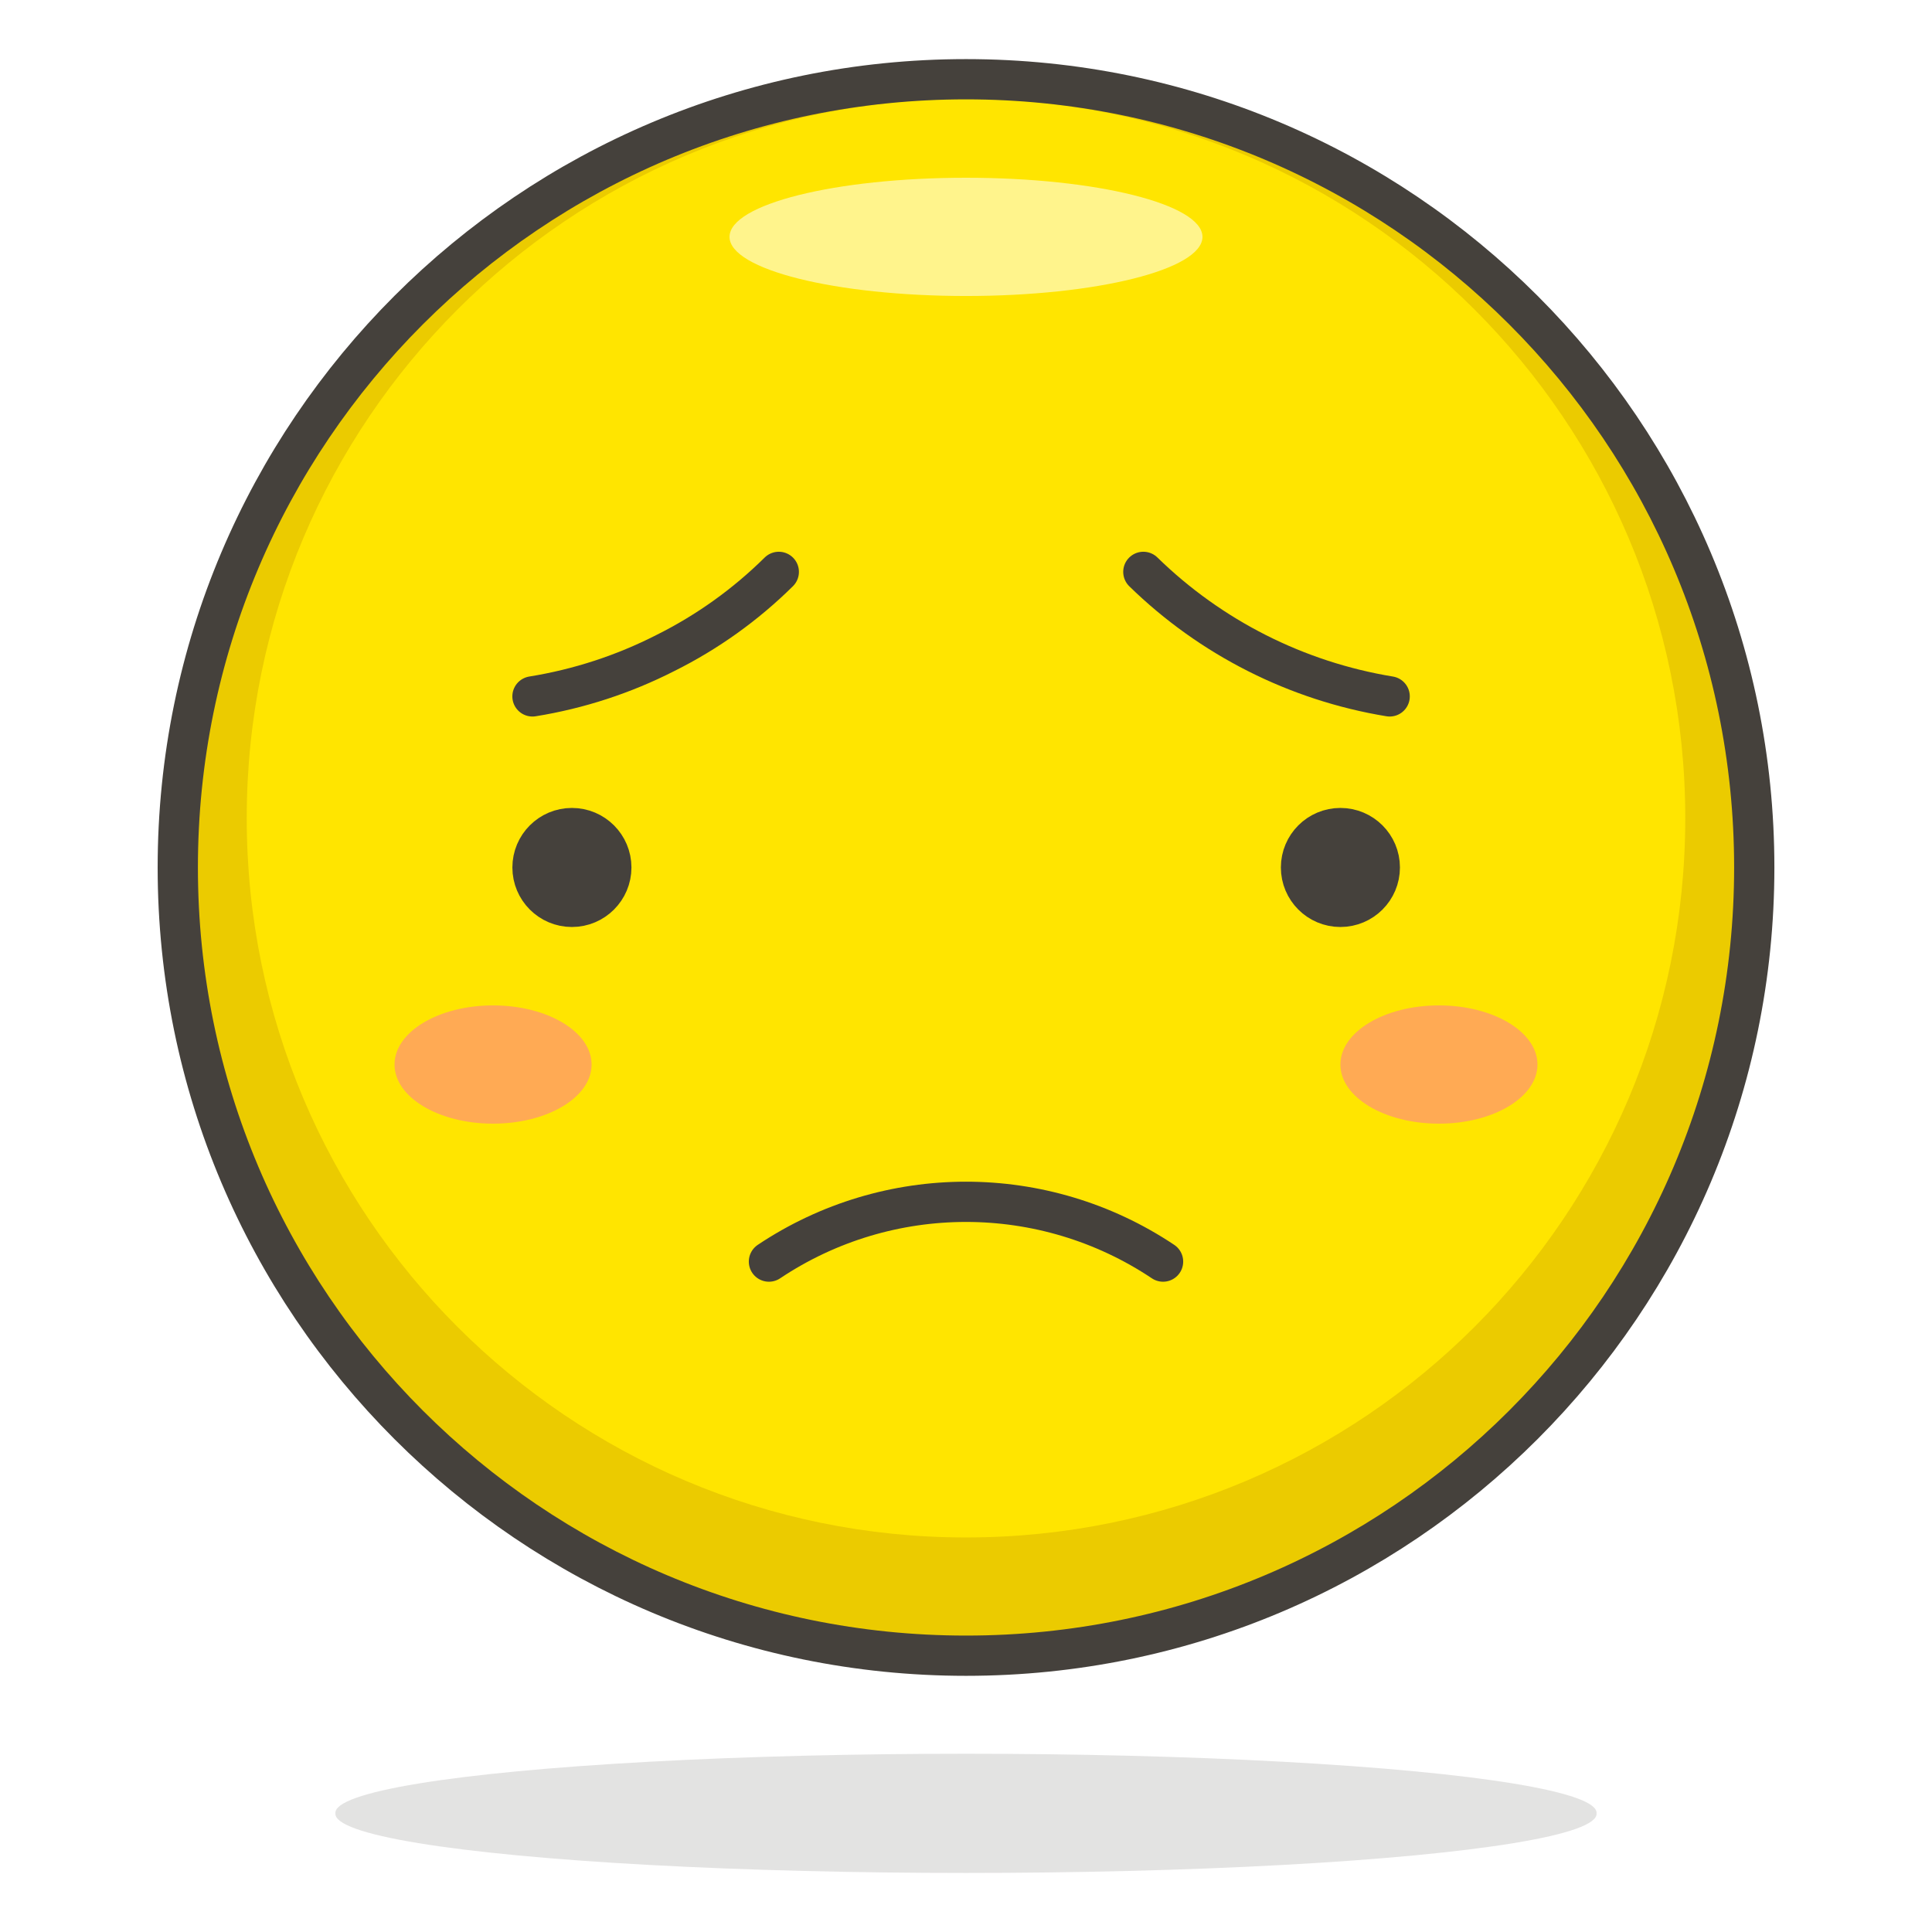
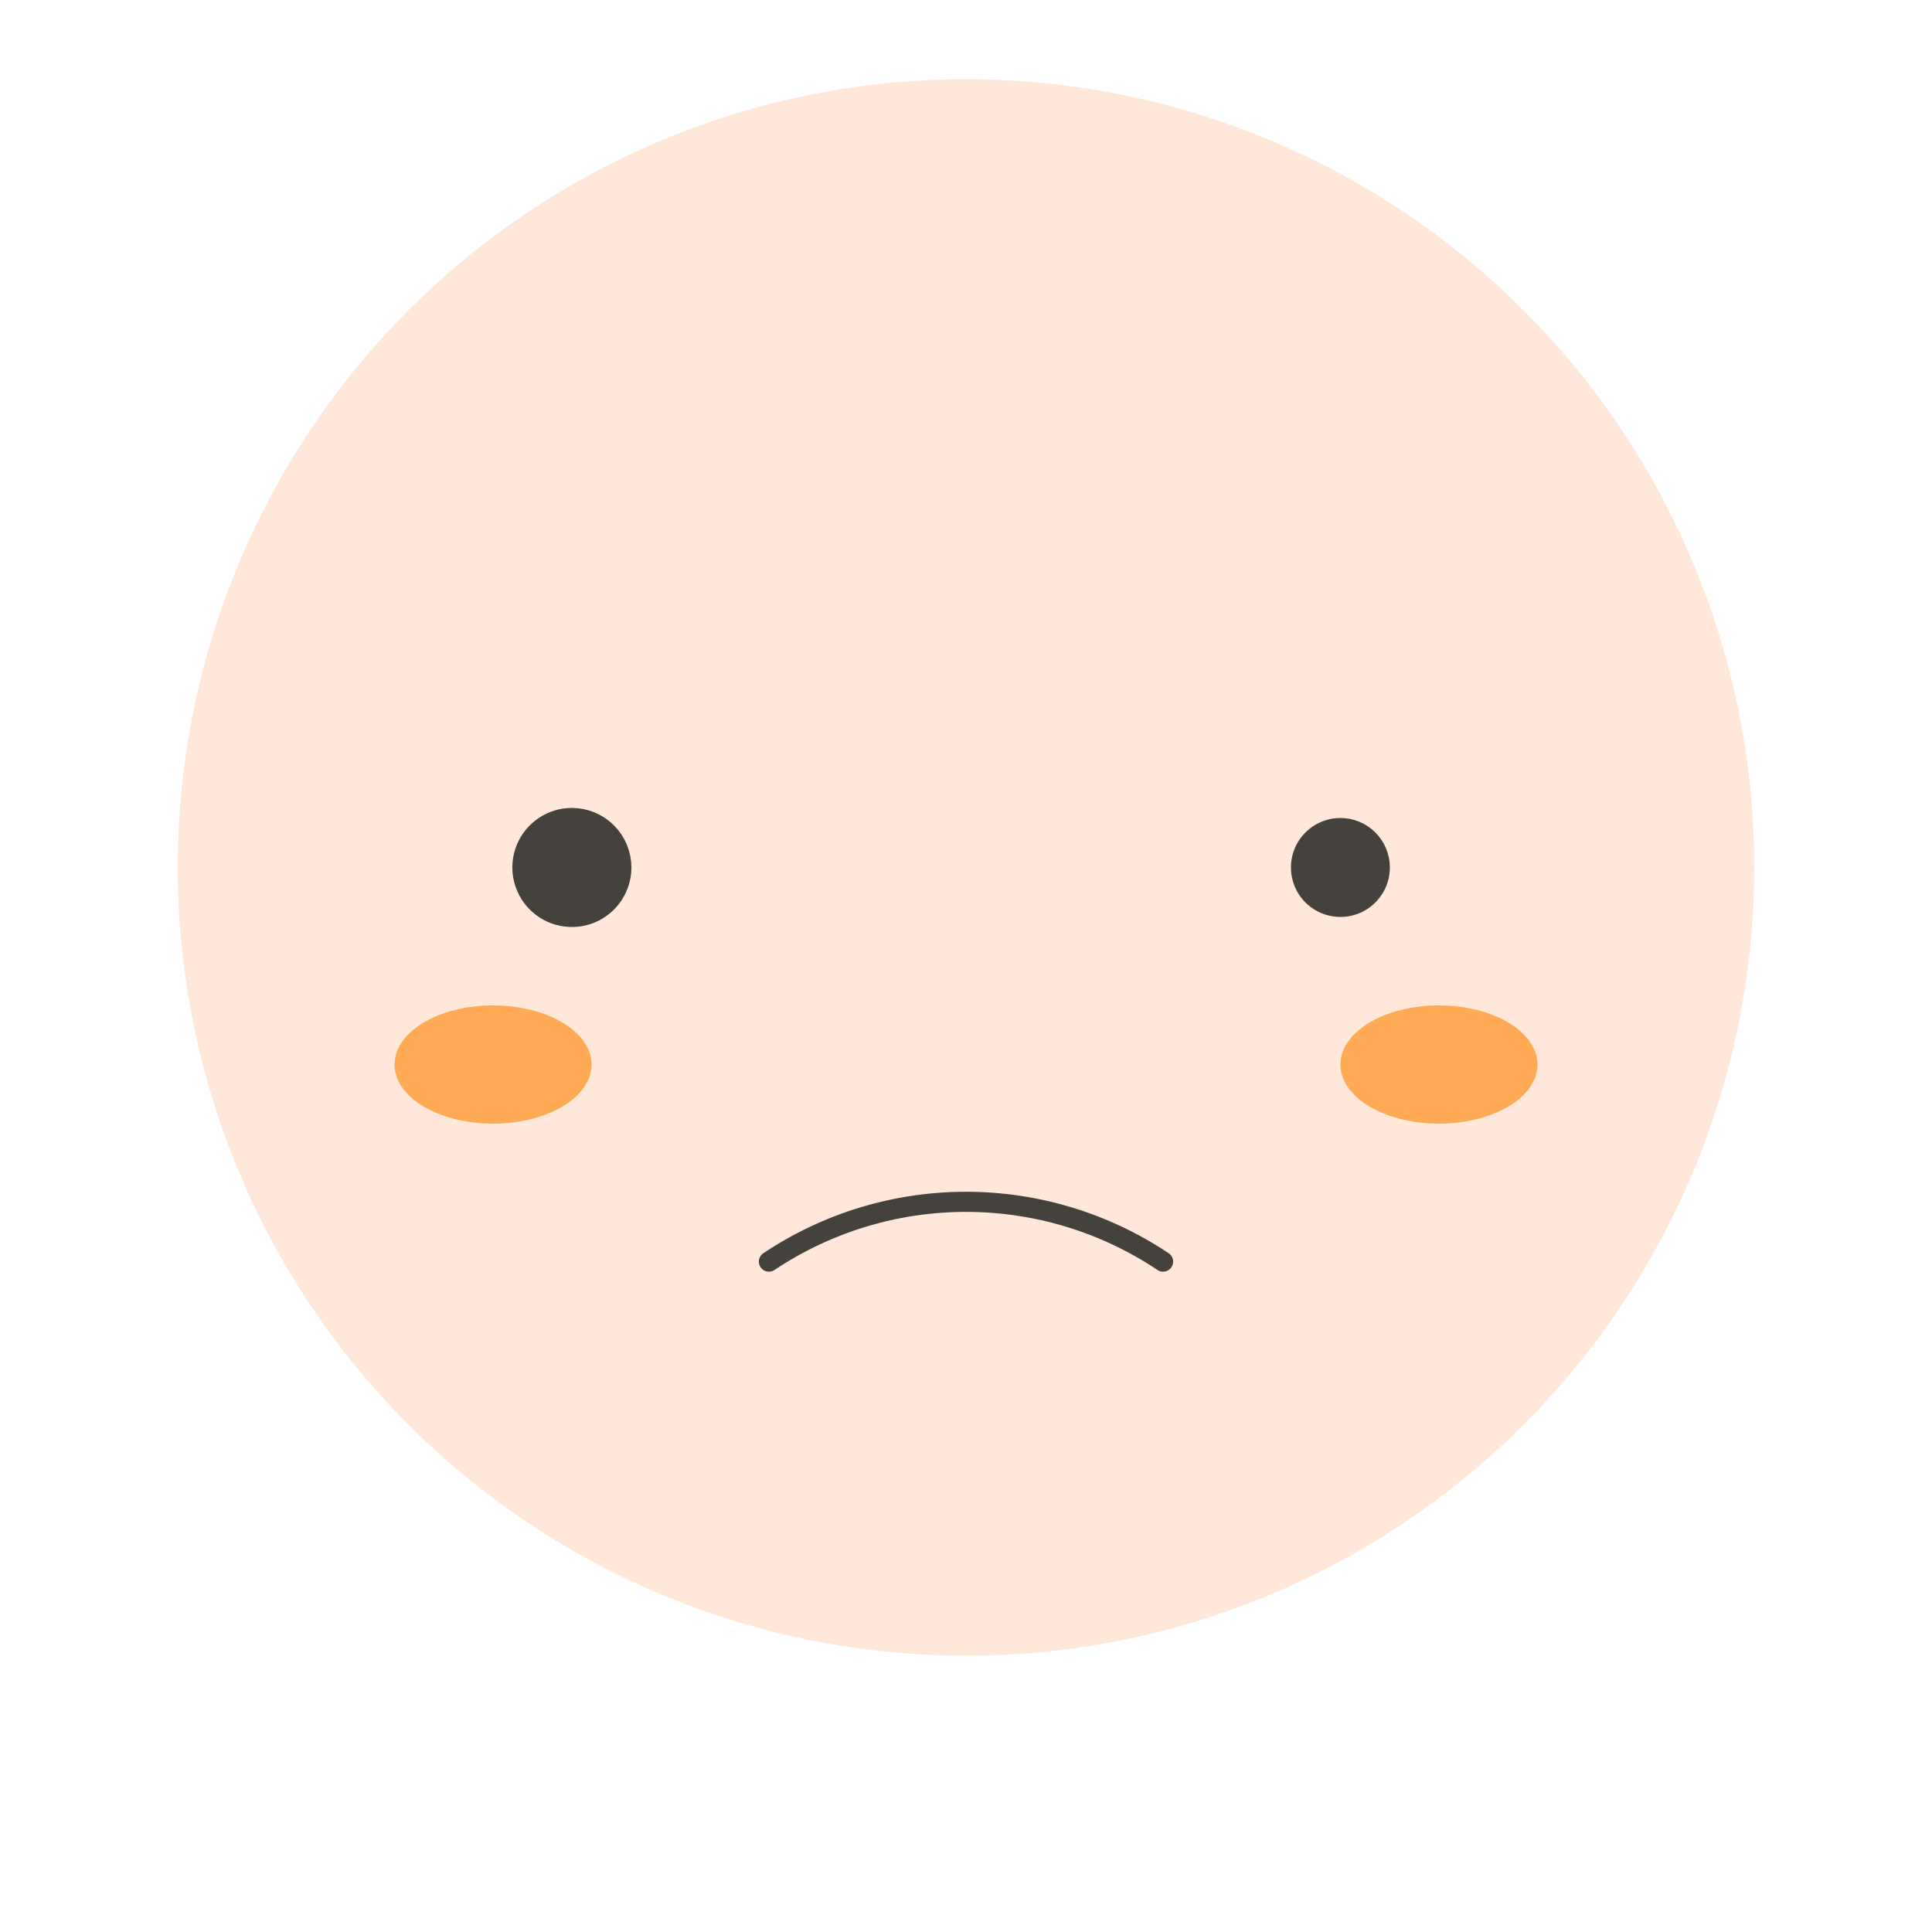
- <svg xmlns="http://www.w3.org/2000/svg" viewBox="-0.5 -0.5 48 48">
-   <path d="M3.917 21.052a19.583 19.583 0 1 0 39.167 0 19.583 19.583 0 1 0 -39.167 0Z" fill="#ffe500" stroke-width="1" />
-   <path d="M23.5 1.469a19.583 19.583 0 1 0 19.583 19.583 19.583 19.583 0 0 0 -19.583 -19.583Zm0 36.229a17.87 17.87 0 1 1 17.87 -17.87A17.87 17.87 0 0 1 23.5 37.698Z" fill="#ebcb00" stroke-width="1" />
-   <path d="M17.625 5.385a5.875 1.469 0 1 0 11.75 0 5.875 1.469 0 1 0 -11.75 0Z" fill="#fff48c" stroke-width="1" />
-   <path d="M3.917 21.052a19.583 19.583 0 1 0 39.167 0 19.583 19.583 0 1 0 -39.167 0Z" fill="none" stroke="#45413c" stroke-linecap="round" stroke-linejoin="round" stroke-width="1" />
-   <path d="M18.604 30.844a8.812 8.812 0 0 1 9.792 0" fill="none" stroke="#45413c" stroke-linecap="round" stroke-width="1" />
-   <path d="M7.833 44.552a15.667 1.469 0 1 0 31.333 0 15.667 1.469 0 1 0 -31.333 0Z" fill="#45413c" opacity=".15" stroke-width="1" />
-   <path d="M14.688 21.052a0.979 0.979 0 1 1 -0.979 -0.979 0.979 0.979 0 0 1 0.979 0.979Z" fill="#45413c" stroke="#45413c" stroke-linecap="round" stroke-linejoin="round" stroke-width="1" />
-   <path d="M33.781 21.052a0.979 0.979 0 1 1 -0.979 -0.979 0.979 0.979 0 0 1 0.979 0.979Z" fill="#45413c" stroke="#45413c" stroke-linecap="round" stroke-linejoin="round" stroke-width="1" />
-   <path d="M12.729 16.802a11.192 11.192 0 0 0 3.3 -1.077A10.947 10.947 0 0 0 18.849 13.708" fill="none" stroke="#45413c" stroke-linecap="round" stroke-linejoin="round" stroke-width="1" />
-   <path d="M34.026 16.802A11.407 11.407 0 0 1 27.906 13.708" fill="none" stroke="#45413c" stroke-linecap="round" stroke-linejoin="round" stroke-width="1" />
-   <path d="M37.698 25.948c0 0.813 -1.097 1.469 -2.448 1.469s-2.448 -0.656 -2.448 -1.469S33.899 24.479 35.25 24.479s2.448 0.656 2.448 1.469Z" fill="#ffaa54" stroke-width="1" />
-   <path d="M9.302 25.948c0 0.813 1.097 1.469 2.448 1.469s2.448 -0.656 2.448 -1.469S13.101 24.479 11.75 24.479s-2.448 0.656 -2.448 1.469Z" fill="#ffaa54" stroke-width="1" />
+ <svg xmlns="http://www.w3.org/2000/svg" width="48" height="48" viewBox="0 0 48 48" fill="none">
+   <path d="M4.417 21.552C4.417 24.124 4.923 26.67 5.907 29.046C6.891 31.422 8.334 33.581 10.152 35.4C11.971 37.218 14.13 38.661 16.506 39.645C18.882 40.629 21.428 41.135 24 41.135C26.572 41.135 29.118 40.629 31.494 39.645C33.87 38.661 36.029 37.218 37.847 35.4C39.666 33.581 41.108 31.422 42.093 29.046C43.077 26.67 43.583 24.124 43.583 21.552C43.583 18.98 43.077 16.434 42.093 14.058C41.108 11.682 39.666 9.523 37.847 7.705C36.029 5.886 33.87 4.444 31.494 3.459C29.118 2.475 26.572 1.969 24 1.969C21.428 1.969 18.882 2.475 16.506 3.459C14.13 4.444 11.971 5.886 10.152 7.705C8.334 9.523 6.891 11.682 5.907 14.058C4.923 16.434 4.417 18.98 4.417 21.552Z" fill="#FFE7D9" />
+   <path d="M19.104 31.344C20.553 30.375 22.257 29.859 24 29.859C25.743 29.859 27.447 30.375 28.896 31.344" stroke="#45413C" stroke-width="0.5" stroke-linecap="round" />
+   <path d="M15.187 21.552C15.187 21.746 15.13 21.935 15.022 22.096C14.915 22.257 14.762 22.383 14.583 22.457C14.404 22.531 14.207 22.55 14.017 22.512C13.827 22.475 13.653 22.381 13.516 22.244C13.379 22.108 13.286 21.933 13.248 21.743C13.21 21.553 13.229 21.356 13.303 21.177C13.378 20.998 13.503 20.846 13.664 20.738C13.825 20.63 14.014 20.573 14.208 20.573C14.468 20.573 14.717 20.676 14.9 20.86C15.084 21.043 15.187 21.293 15.187 21.552Z" fill="#45413C" stroke="#45413C" stroke-linecap="round" stroke-linejoin="round" />
+   <path d="M34.281 21.552C34.281 21.746 34.224 21.935 34.116 22.096C34.008 22.257 33.856 22.383 33.677 22.457C33.498 22.531 33.301 22.55 33.111 22.512C32.921 22.475 32.746 22.381 32.609 22.244C32.473 22.108 32.379 21.933 32.342 21.743C32.304 21.553 32.323 21.356 32.397 21.177C32.471 20.998 32.597 20.846 32.758 20.738C32.919 20.63 33.108 20.573 33.302 20.573C33.562 20.573 33.811 20.676 33.994 20.86C34.178 21.043 34.281 21.293 34.281 21.552Z" fill="#45413C" stroke="#45413C" stroke-width="0.5" stroke-linecap="round" stroke-linejoin="round" />
+   <path d="M38.198 26.448C38.198 27.261 37.101 27.917 35.75 27.917C34.399 27.917 33.302 27.261 33.302 26.448C33.302 25.635 34.399 24.979 35.75 24.979C37.101 24.979 38.198 25.635 38.198 26.448Z" fill="#FFAA54" />
+   <path d="M9.802 26.448C9.802 27.261 10.899 27.917 12.25 27.917C13.601 27.917 14.698 27.261 14.698 26.448C14.698 25.635 13.601 24.979 12.25 24.979C10.899 24.979 9.802 25.635 9.802 26.448Z" fill="#FFAA54" />
</svg>
